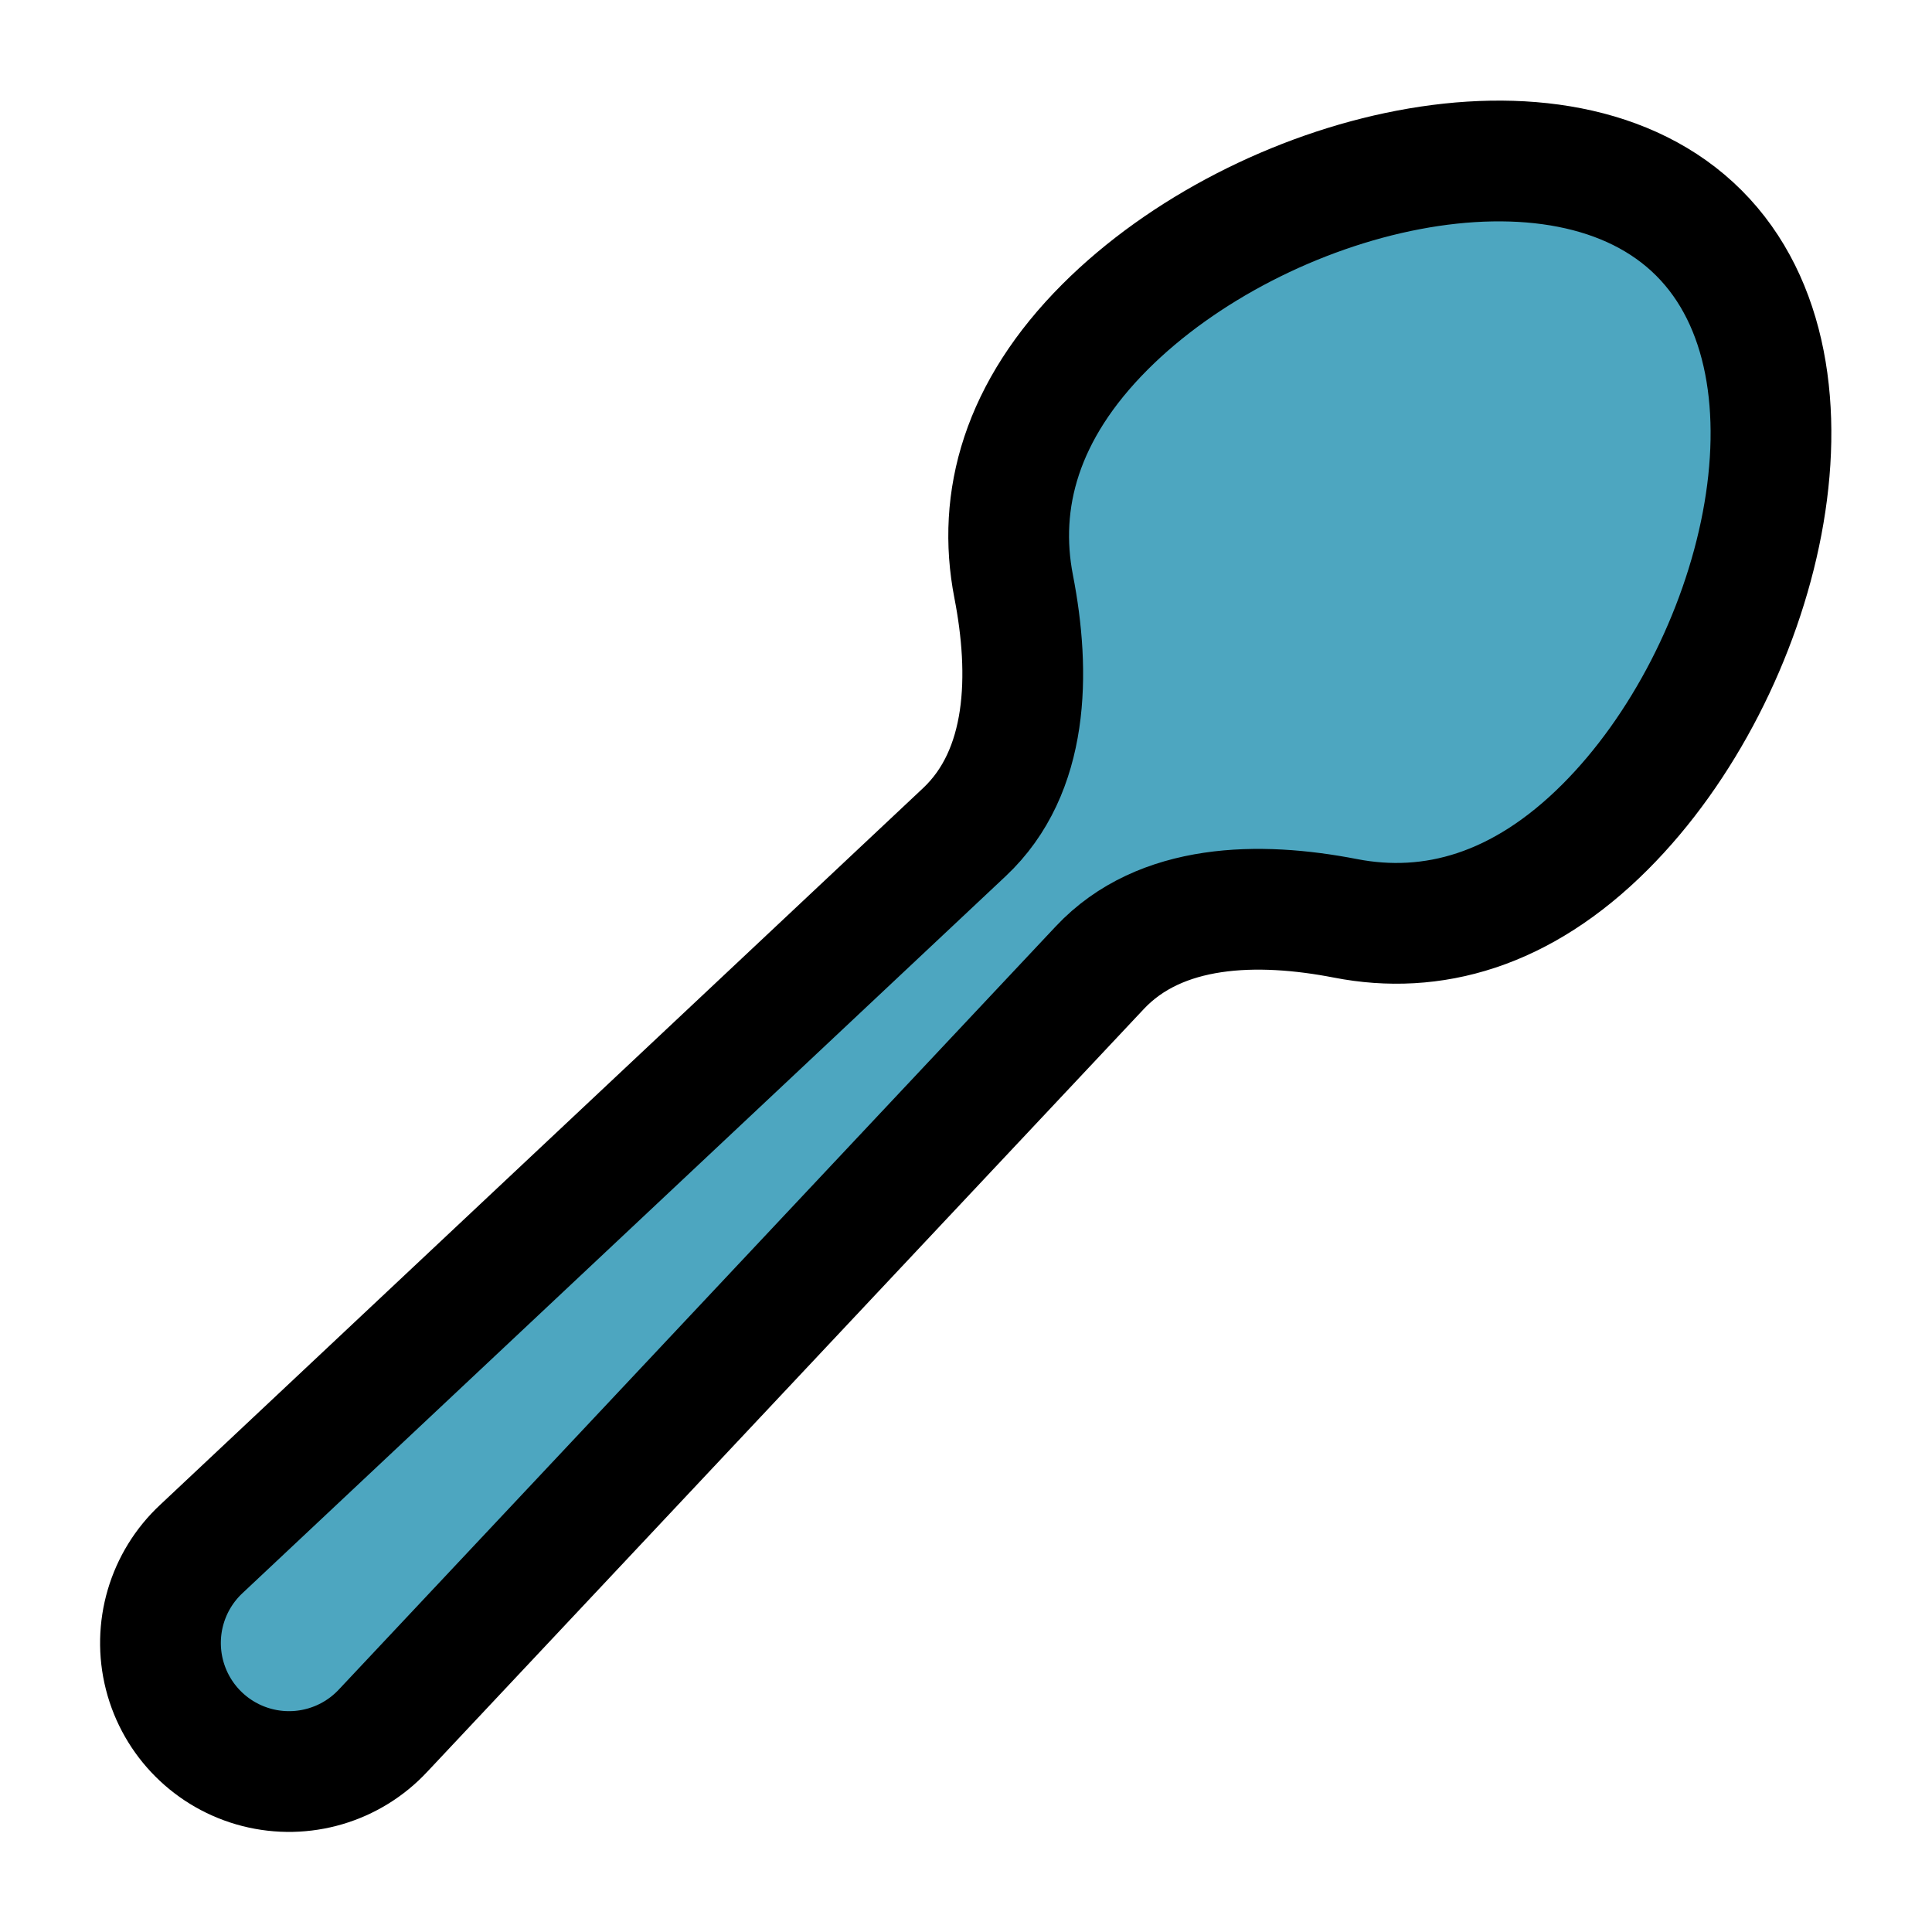
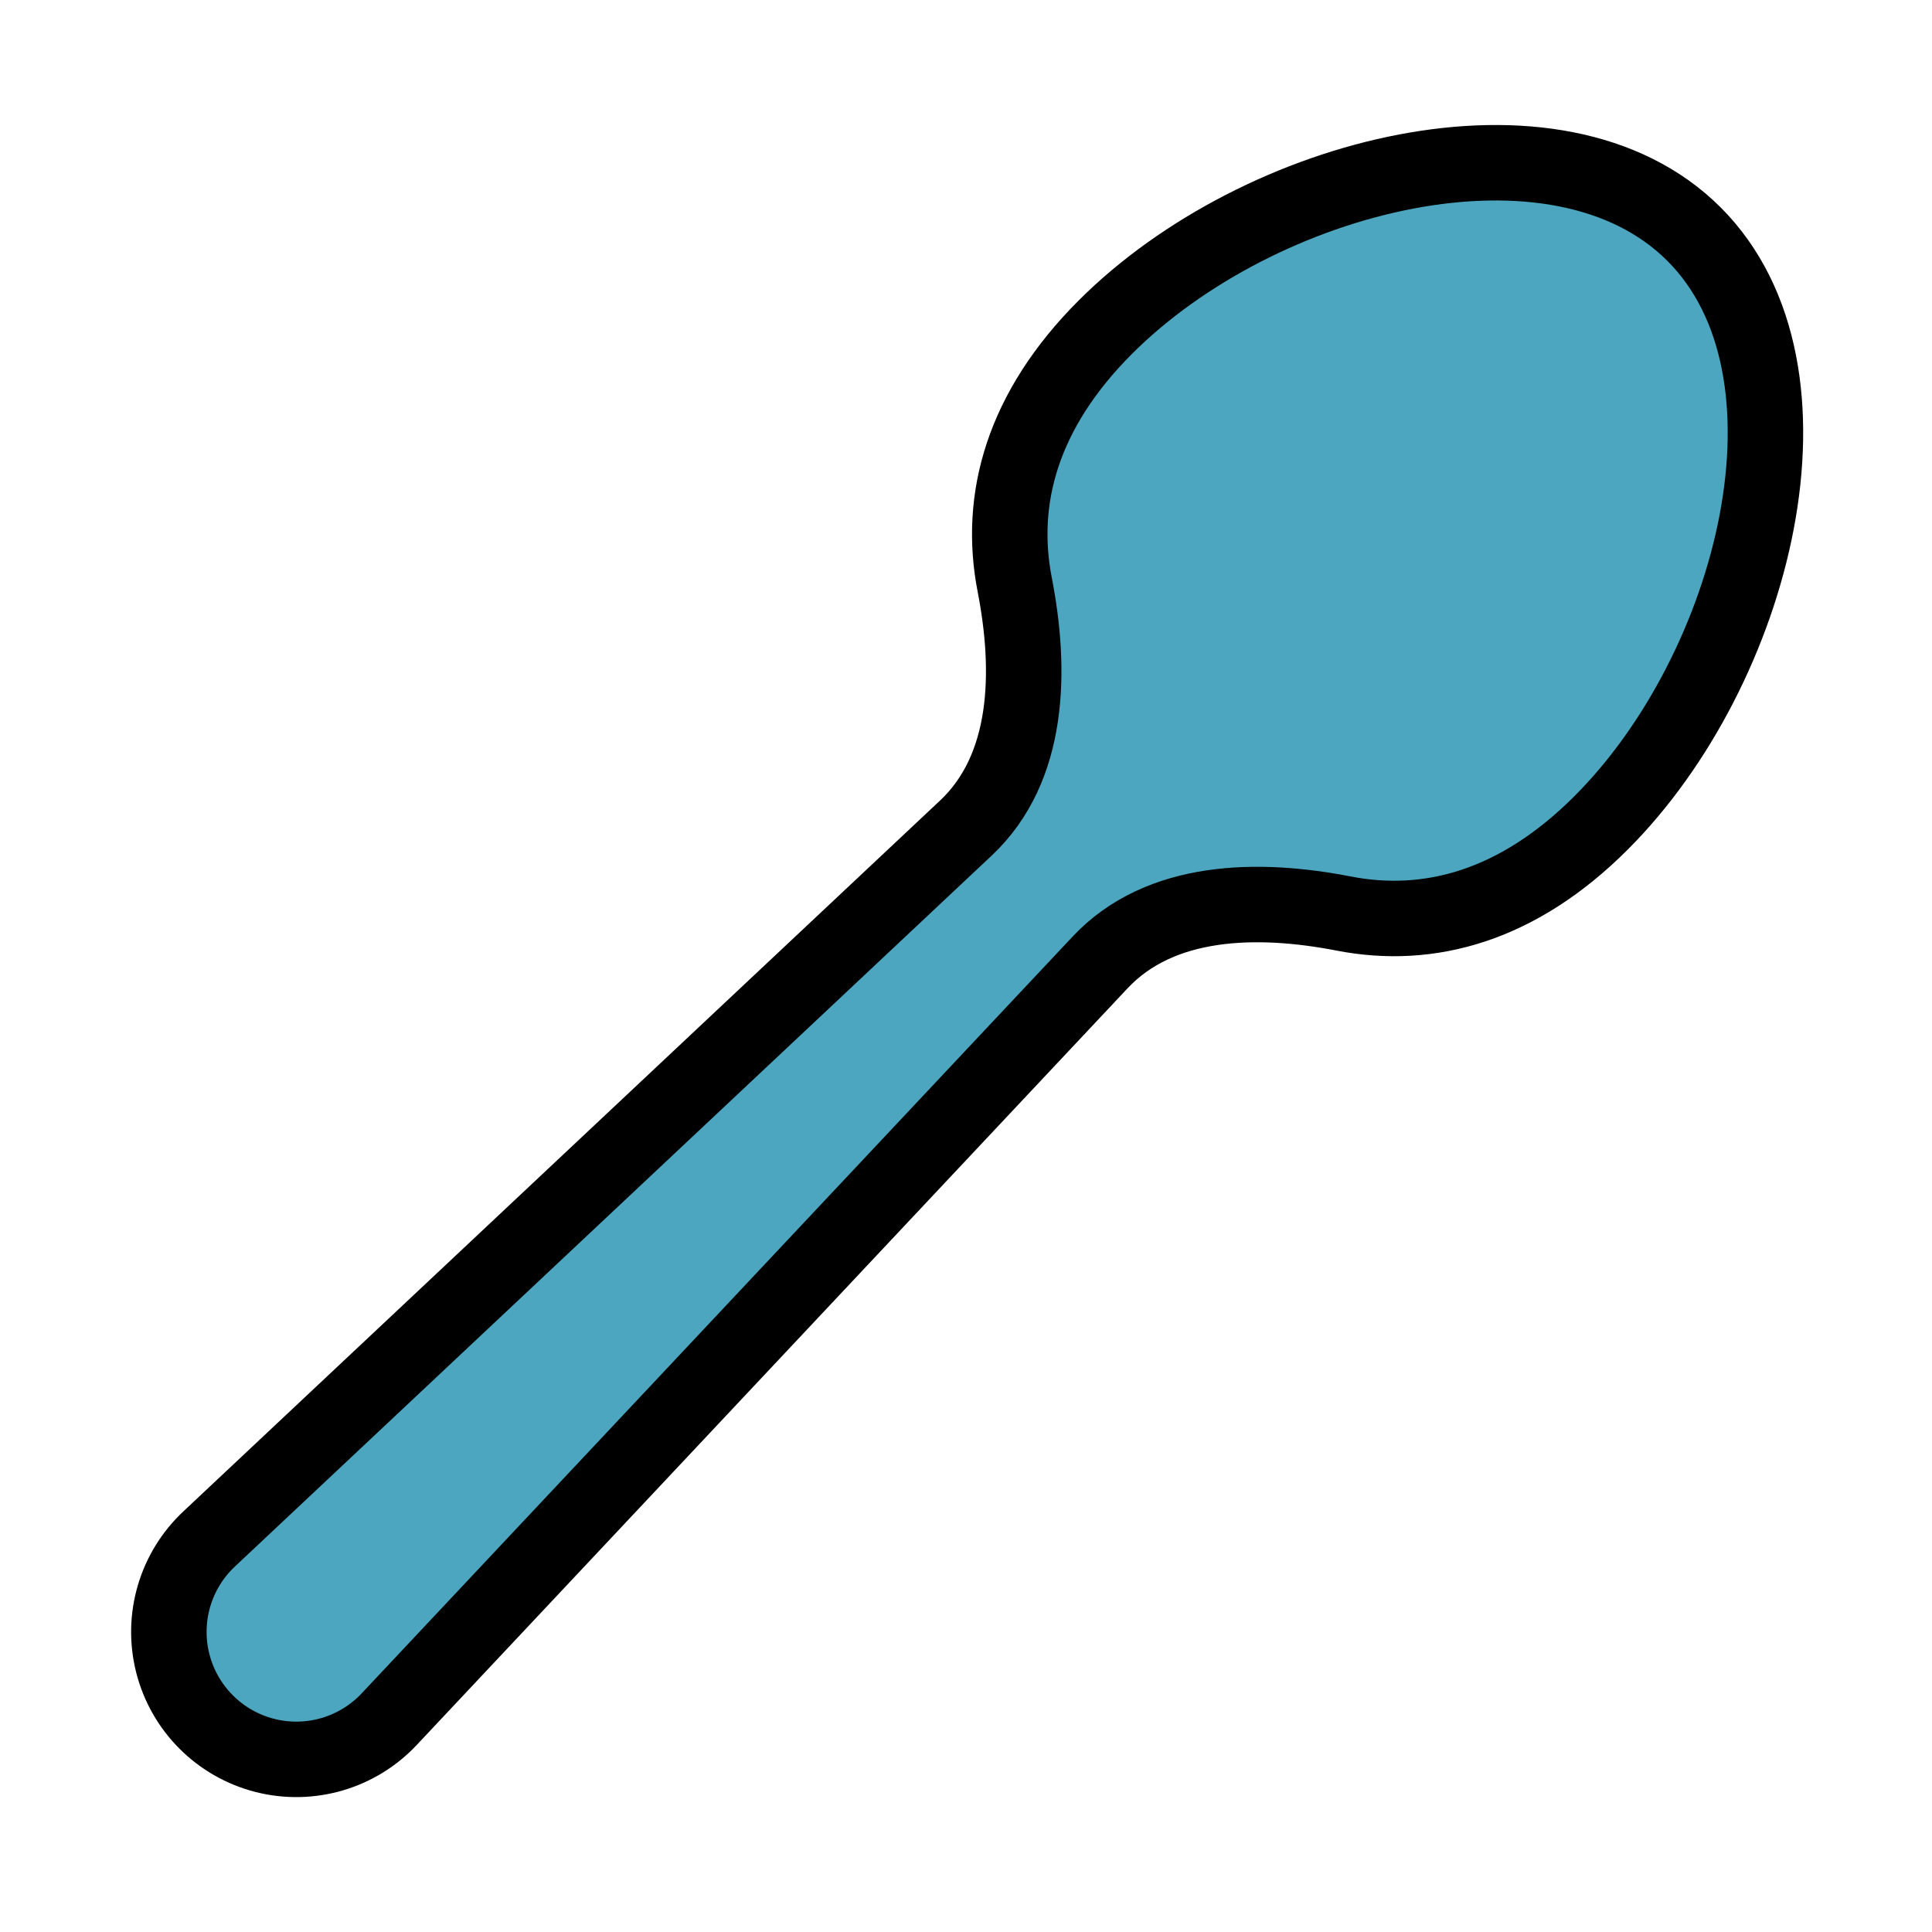
- <svg xmlns="http://www.w3.org/2000/svg" width="24" height="24" viewBox="0 0 24 24" version="1.1" id="svg1">
+ <svg xmlns="http://www.w3.org/2000/svg" width="512" height="512" viewBox="0 0 512 512" version="1.1" id="svg1">
  <defs id="defs1" />
-   <path fill="none" stroke="currentColor" stroke-linecap="round" stroke-width="1.5" d="M21.105 2.895c-1.715-1.716-5.447-.765-7.377 1.165c-1.04 1.04-1.345 2.152-1.136 3.226c.21 1.08.19 2.299-.613 3.052L2.503 19.24a1.597 1.597 0 1 0 2.257 2.257l8.902-9.476c.753-.802 1.972-.823 3.052-.613c1.074.209 2.186-.095 3.226-1.136c1.93-1.93 2.88-5.661 1.165-7.377Z" id="path1" style="fill:#4da6c0;fill-opacity:1" />
+   <path fill="none" stroke="currentColor" stroke-linecap="round" stroke-width="31.722" d="M 448.94,62.06 C 412.671,25.77 333.746,45.882 292.93,86.698 c -21.994,21.994 -28.444,45.511 -24.024,68.224 4.441,22.84 4.018,48.62 -12.964,64.544 L 55.542,407.727 a 33.774,33.774 0 1 0 47.731,47.731 l 188.261,-200.4 c 15.925,-16.961 41.704,-17.405 64.544,-12.964 22.713,4.42 46.23,-2.009 68.224,-24.024 40.816,-40.816 60.907,-119.72 24.638,-156.01 z" id="path1" style="fill:#4da6c0;fill-opacity:1;stroke-width:20;stroke-dasharray:none" />
</svg>
